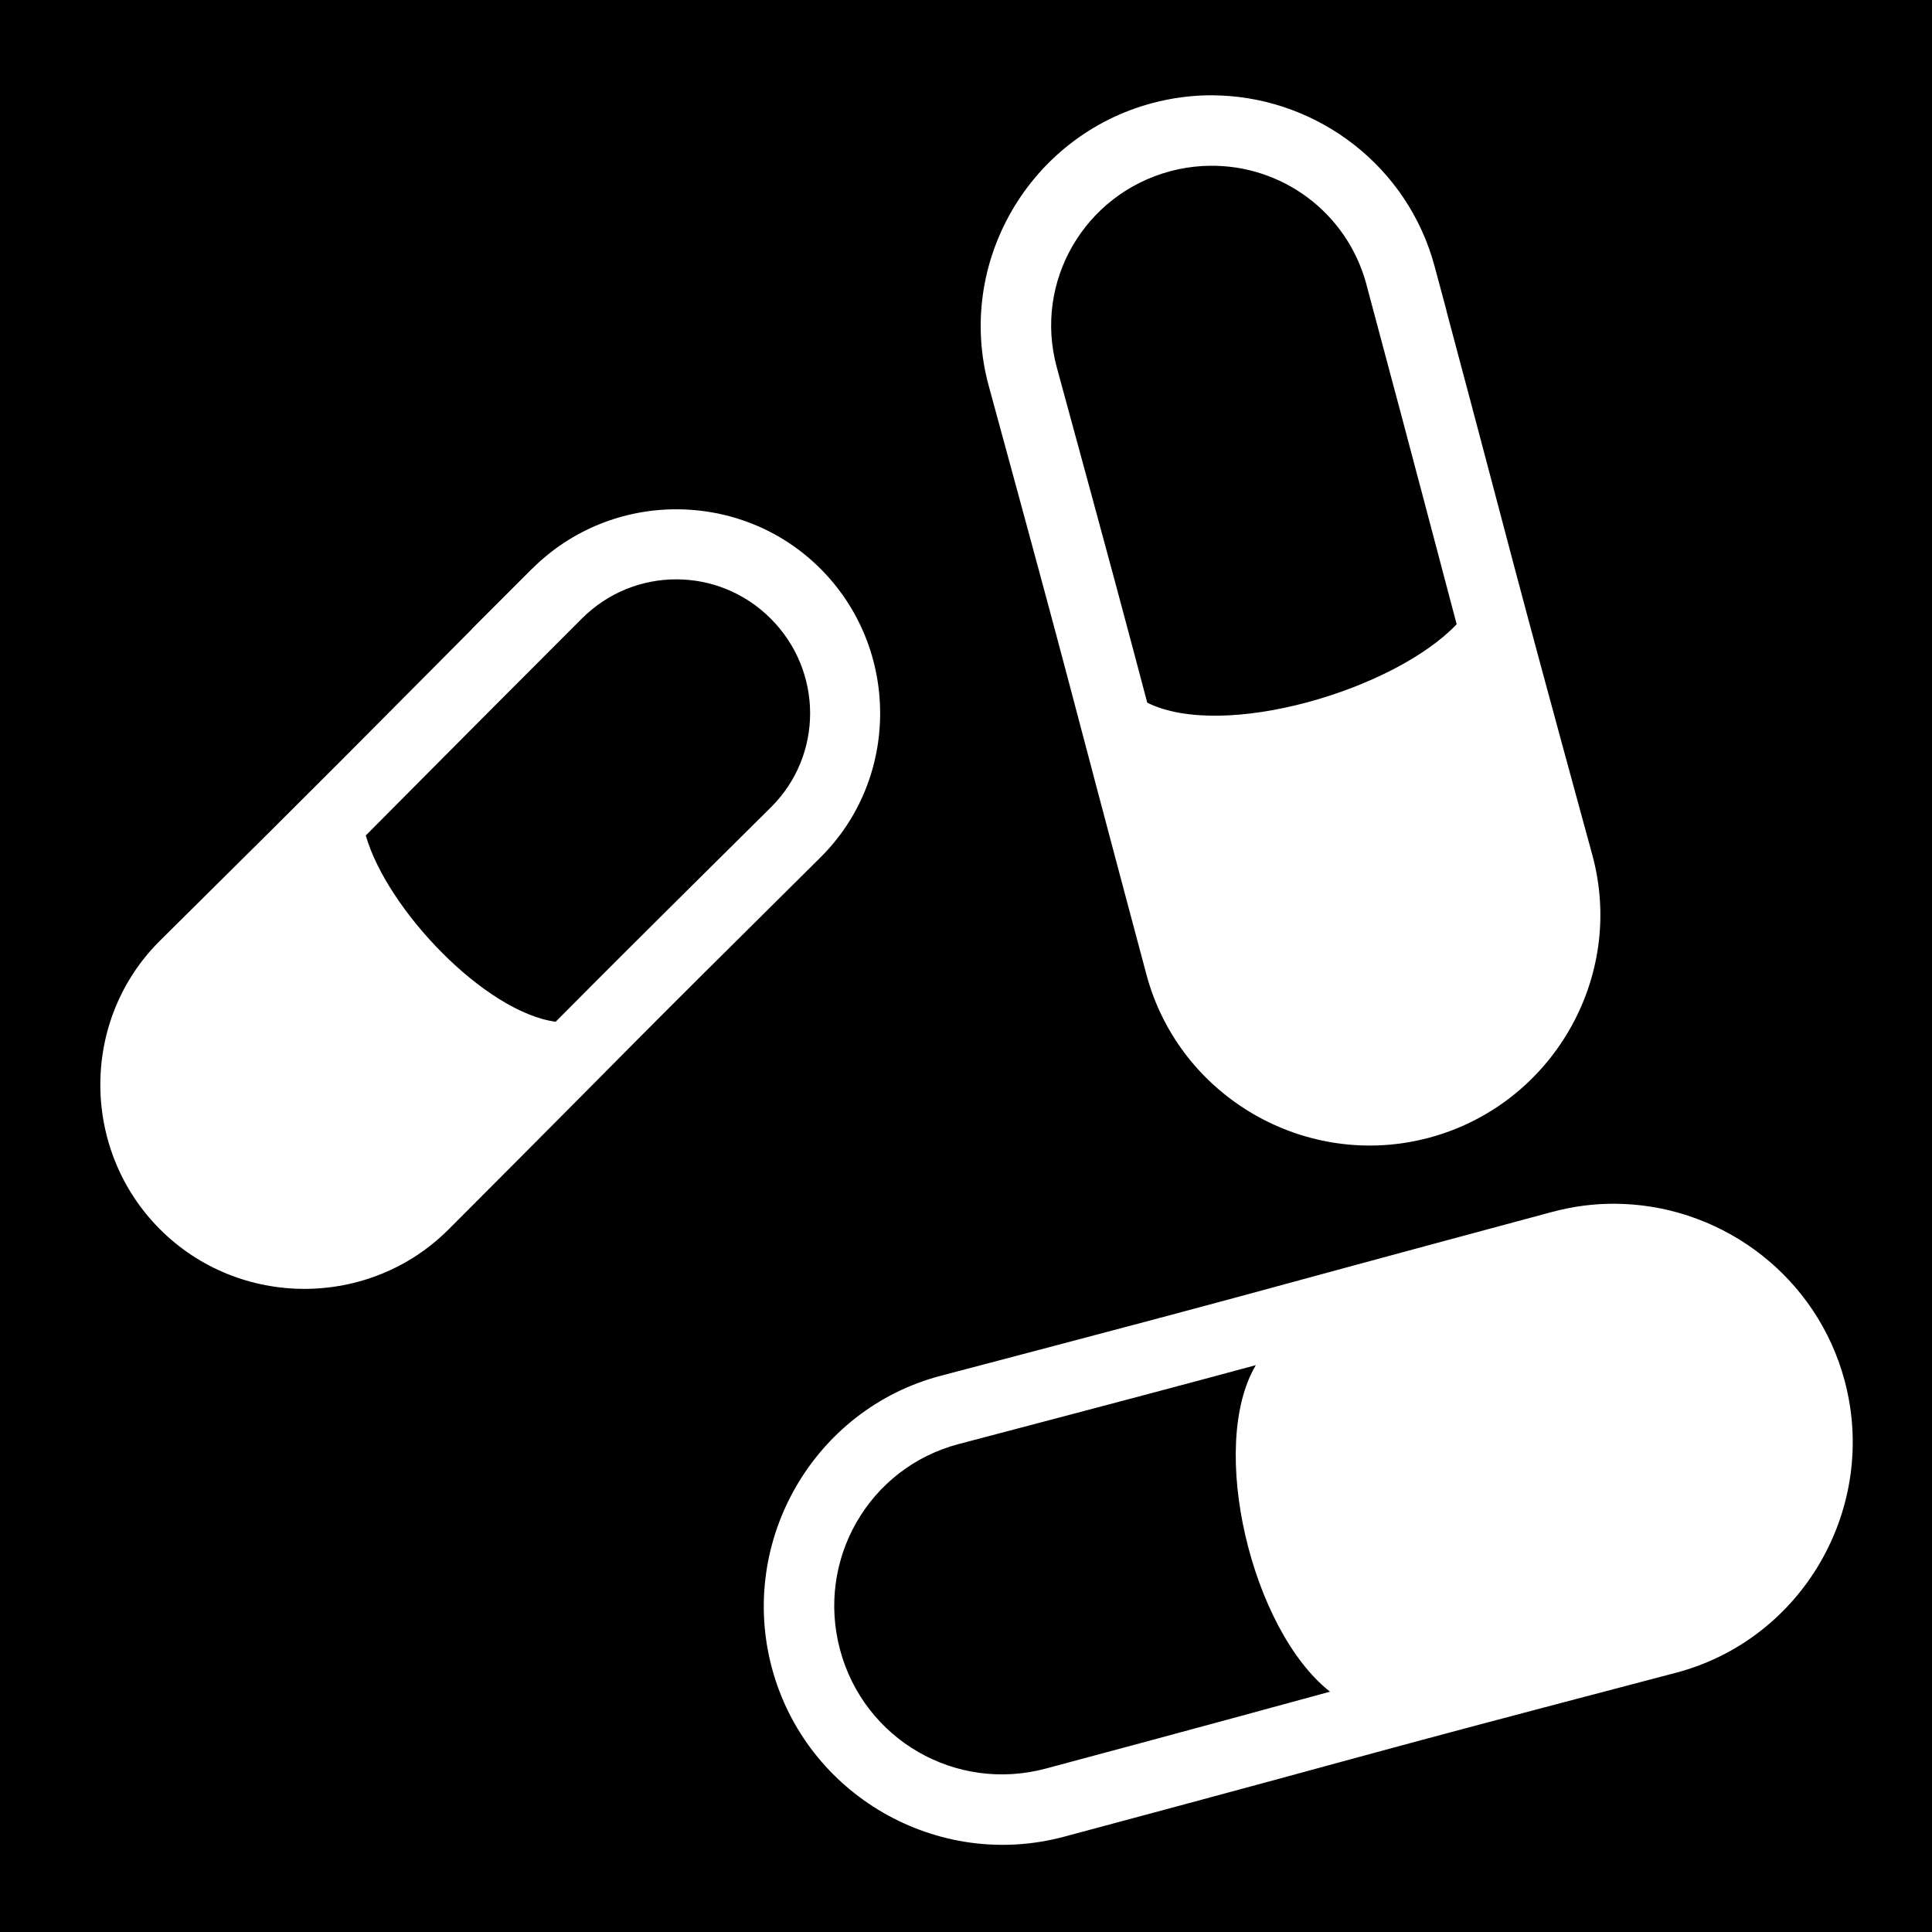
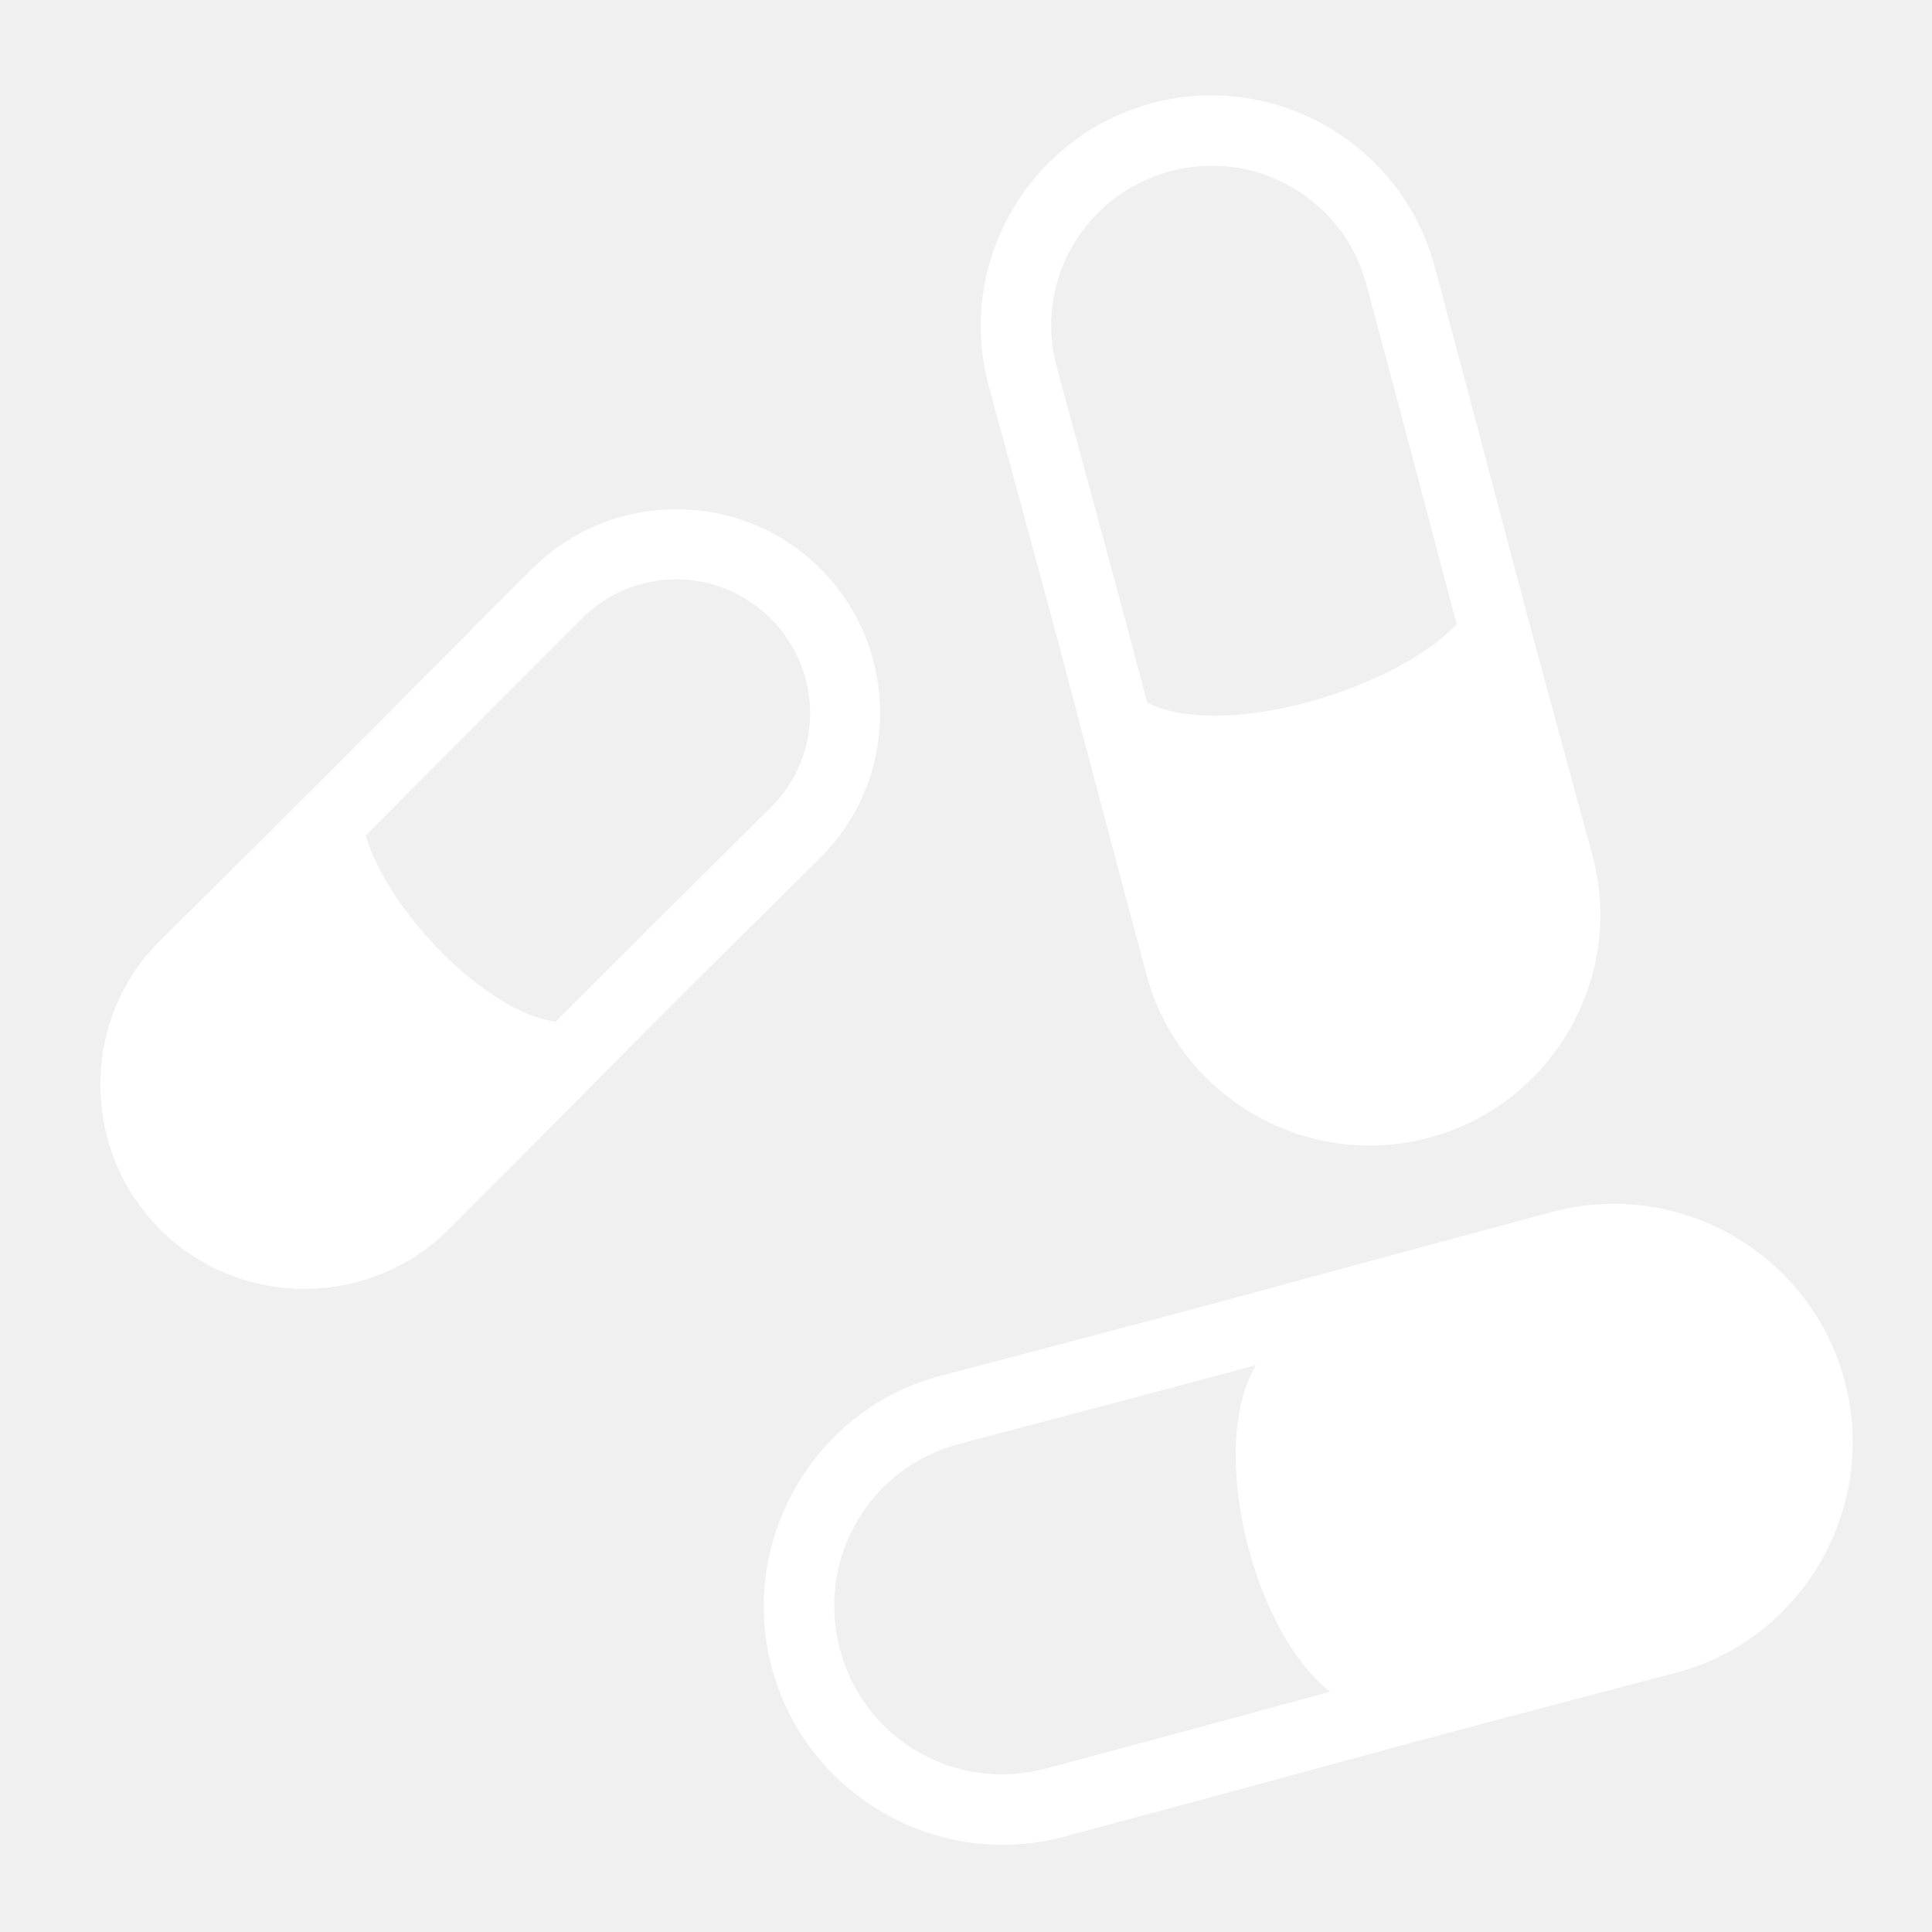
- <svg xmlns="http://www.w3.org/2000/svg" viewBox="0 0 512 512" style="height: 512px; width: 512px;">
-   <path d="M0 0h512v512H0z" fill="#000" fill-opacity="1" />
-   <g class="" transform="translate(0,0)" style="">
-     <path d="M321.28 25.25c-5.283-.02-10.664.664-16 2.094-32.517 8.713-52.123 42.41-43.25 74.937 25.442 93.258 17.27 64.235 41.783 155.97 8.69 32.53 42.42 51.963 74.937 43.25 32.52-8.713 52.114-42.44 43.22-74.97-23.16-84.706-19.757-73.42-38.658-144.186h.032l-3.156-11.75c-7.08-26.42-30.626-44.21-56.657-45.28-.75-.032-1.494-.06-2.25-.064zm-.81 18.688c18.96-.337 36.327 12.095 41.592 31.218l.063.28c15.085 56.296 18.418 69.392 23.906 90-16.61 17.467-61.828 30.824-82 20.783-5.28-20-8.876-33.524-23.967-88.845-6.186-22.672 7.31-45.904 30.062-52 2.844-.762 5.677-1.202 8.5-1.375.615-.038 1.232-.052 1.844-.063zm-141.25 91.03c-13.855 0-27.704 5.274-38.22 15.782h-.03c-3.675 3.674-3.08 3.075-6.19 6.188l-9.75 9.75h.064c-31.984 32.104-33.768 34.17-82.656 82.562-21.185 20.97-21.068 55.495-.032 76.53 21.036 21.037 55.474 21.057 76.5 0 57.914-57.996 39.236-39.802 98.5-98.53 21.167-20.977 21.067-55.495.03-76.53-10.516-10.52-24.356-15.75-38.217-15.75zm0 18.563c9.04 0 18.087 3.465 25.03 10.407 13.886 13.886 13.943 36.244.03 50.032-35.797 35.473-44.024 43.716-57.03 56.81-18.86-2.615-44.693-29.792-50.313-49.374 13.315-13.35 21.23-21.447 57.25-57.47 6.943-6.942 15.99-10.405 25.032-10.405zM427.905 319c-5.457-.02-10.986.675-16.5 2.156-95.318 25.614-64.922 17.872-162.094 43.438-33.698 8.866-53.754 43.83-44.75 77.437 9.005 33.61 43.8 53.724 77.407 44.72 97.095-26.02 66.704-18.39 162.124-43.438 33.71-8.848 53.754-43.828 44.75-77.437-7.316-27.308-31.69-45.715-58.594-46.813-.776-.03-1.564-.06-2.344-.062zm-95.094 42.78c-12.75 21.474-1.198 70.14 19.657 86.533-15.047 4.102-32.154 8.81-75.314 20.375-23.84 6.387-48.144-7.63-54.53-31.47-6.39-23.84 7.615-48.263 31.436-54.53 46.026-12.11 63.028-16.65 78.75-20.907z" fill="#fff" fill-opacity="1" />
+ <svg xmlns="http://www.w3.org/2000/svg" width="100%" height="100%" viewBox="0 0 512 512" version="1.1" xml:space="preserve" style="fill-rule:evenodd;clip-rule:evenodd;stroke-linejoin:round;stroke-miterlimit:2;">
+   <g>
+     <path d="M321.28,25.25C315.997,25.23 310.616,25.914 305.28,27.344C272.763,36.057 253.157,69.754 262.03,102.281C287.472,195.539 279.3,166.516 303.813,258.251C312.503,290.781 346.233,310.214 378.75,301.501C411.27,292.788 430.864,259.061 421.97,226.531C398.81,141.825 402.213,153.111 383.312,82.345L383.344,82.345L380.188,70.595C373.108,44.175 349.562,26.385 323.531,25.315C322.781,25.283 322.037,25.255 321.281,25.251L321.28,25.25ZM320.47,43.938C339.43,43.601 356.797,56.033 362.062,75.156L362.125,75.436C377.21,131.732 380.543,144.828 386.031,165.436C369.421,182.903 324.203,196.26 304.031,186.219C298.751,166.219 295.155,152.695 280.064,97.374C273.878,74.702 287.374,51.47 310.126,45.374C312.97,44.612 315.803,44.172 318.626,43.999C319.241,43.961 319.858,43.947 320.47,43.936L320.47,43.938ZM179.22,134.968C165.365,134.968 151.516,140.242 141,150.75L140.97,150.75C137.295,154.424 137.89,153.825 134.78,156.938L125.03,166.688L125.094,166.688C93.11,198.792 91.326,200.858 42.438,249.25C21.253,270.22 21.37,304.745 42.406,325.78C63.442,346.817 97.88,346.837 118.906,325.78C176.82,267.784 158.142,285.978 217.406,227.25C238.573,206.273 238.473,171.755 217.436,150.72C206.92,140.2 193.08,134.97 179.219,134.97L179.22,134.968ZM179.22,153.531C188.26,153.531 197.307,156.996 204.25,163.938C218.136,177.824 218.193,200.182 204.28,213.97C168.483,249.443 160.256,257.686 147.25,270.78C128.39,268.165 102.557,240.988 96.937,221.406C110.252,208.056 118.167,199.959 154.187,163.936C161.13,156.994 170.177,153.531 179.219,153.531L179.22,153.531ZM427.905,319C422.448,318.98 416.919,319.675 411.405,321.156C316.087,346.77 346.483,339.028 249.311,364.594C215.613,373.46 195.557,408.424 204.561,442.031C213.566,475.641 248.361,495.755 281.968,486.751C379.063,460.731 348.672,468.361 444.092,443.313C477.802,434.465 497.846,399.485 488.842,365.876C481.526,338.568 457.152,320.161 430.248,319.063C429.472,319.033 428.684,319.003 427.904,319.001L427.905,319ZM332.811,361.78C320.061,383.254 331.613,431.92 352.468,448.313C337.421,452.415 320.314,457.123 277.154,468.688C253.314,475.075 229.01,461.058 222.624,437.218C216.234,413.378 230.239,388.955 254.06,382.688C300.086,370.578 317.088,366.038 332.81,361.781L332.811,361.78Z" style="fill:white;fill-rule:nonzero;" />
  </g>
</svg>
